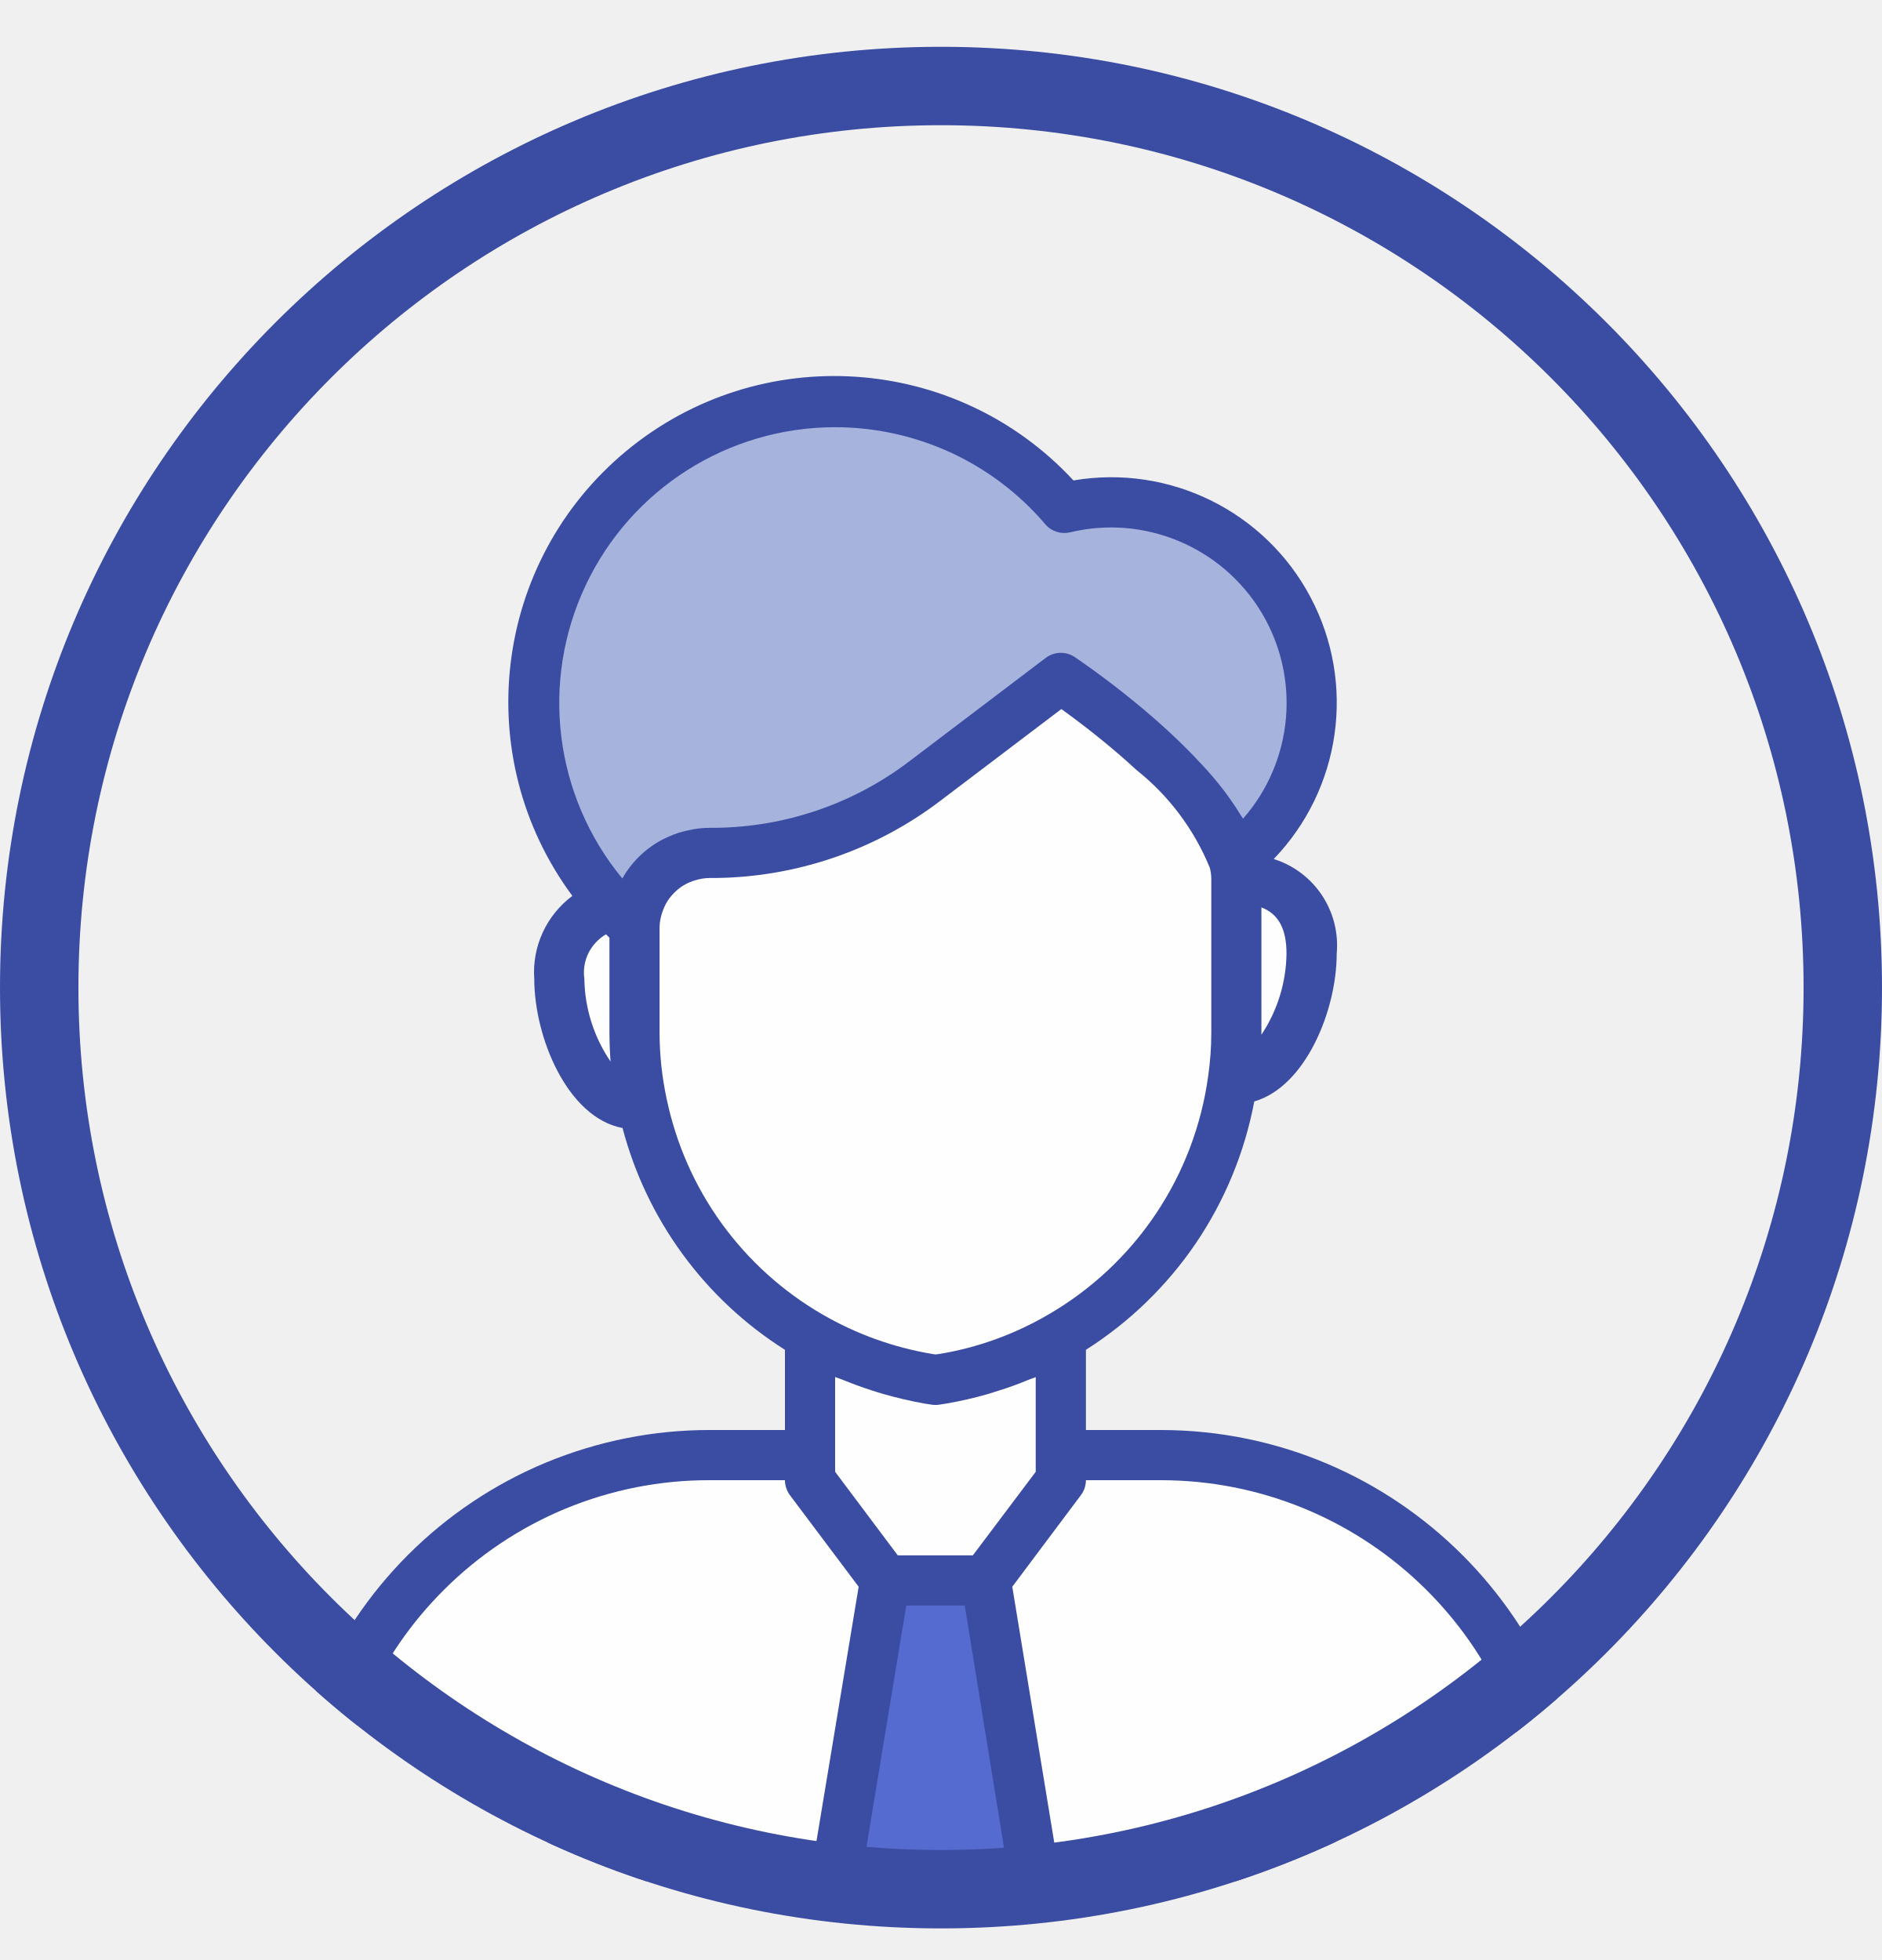
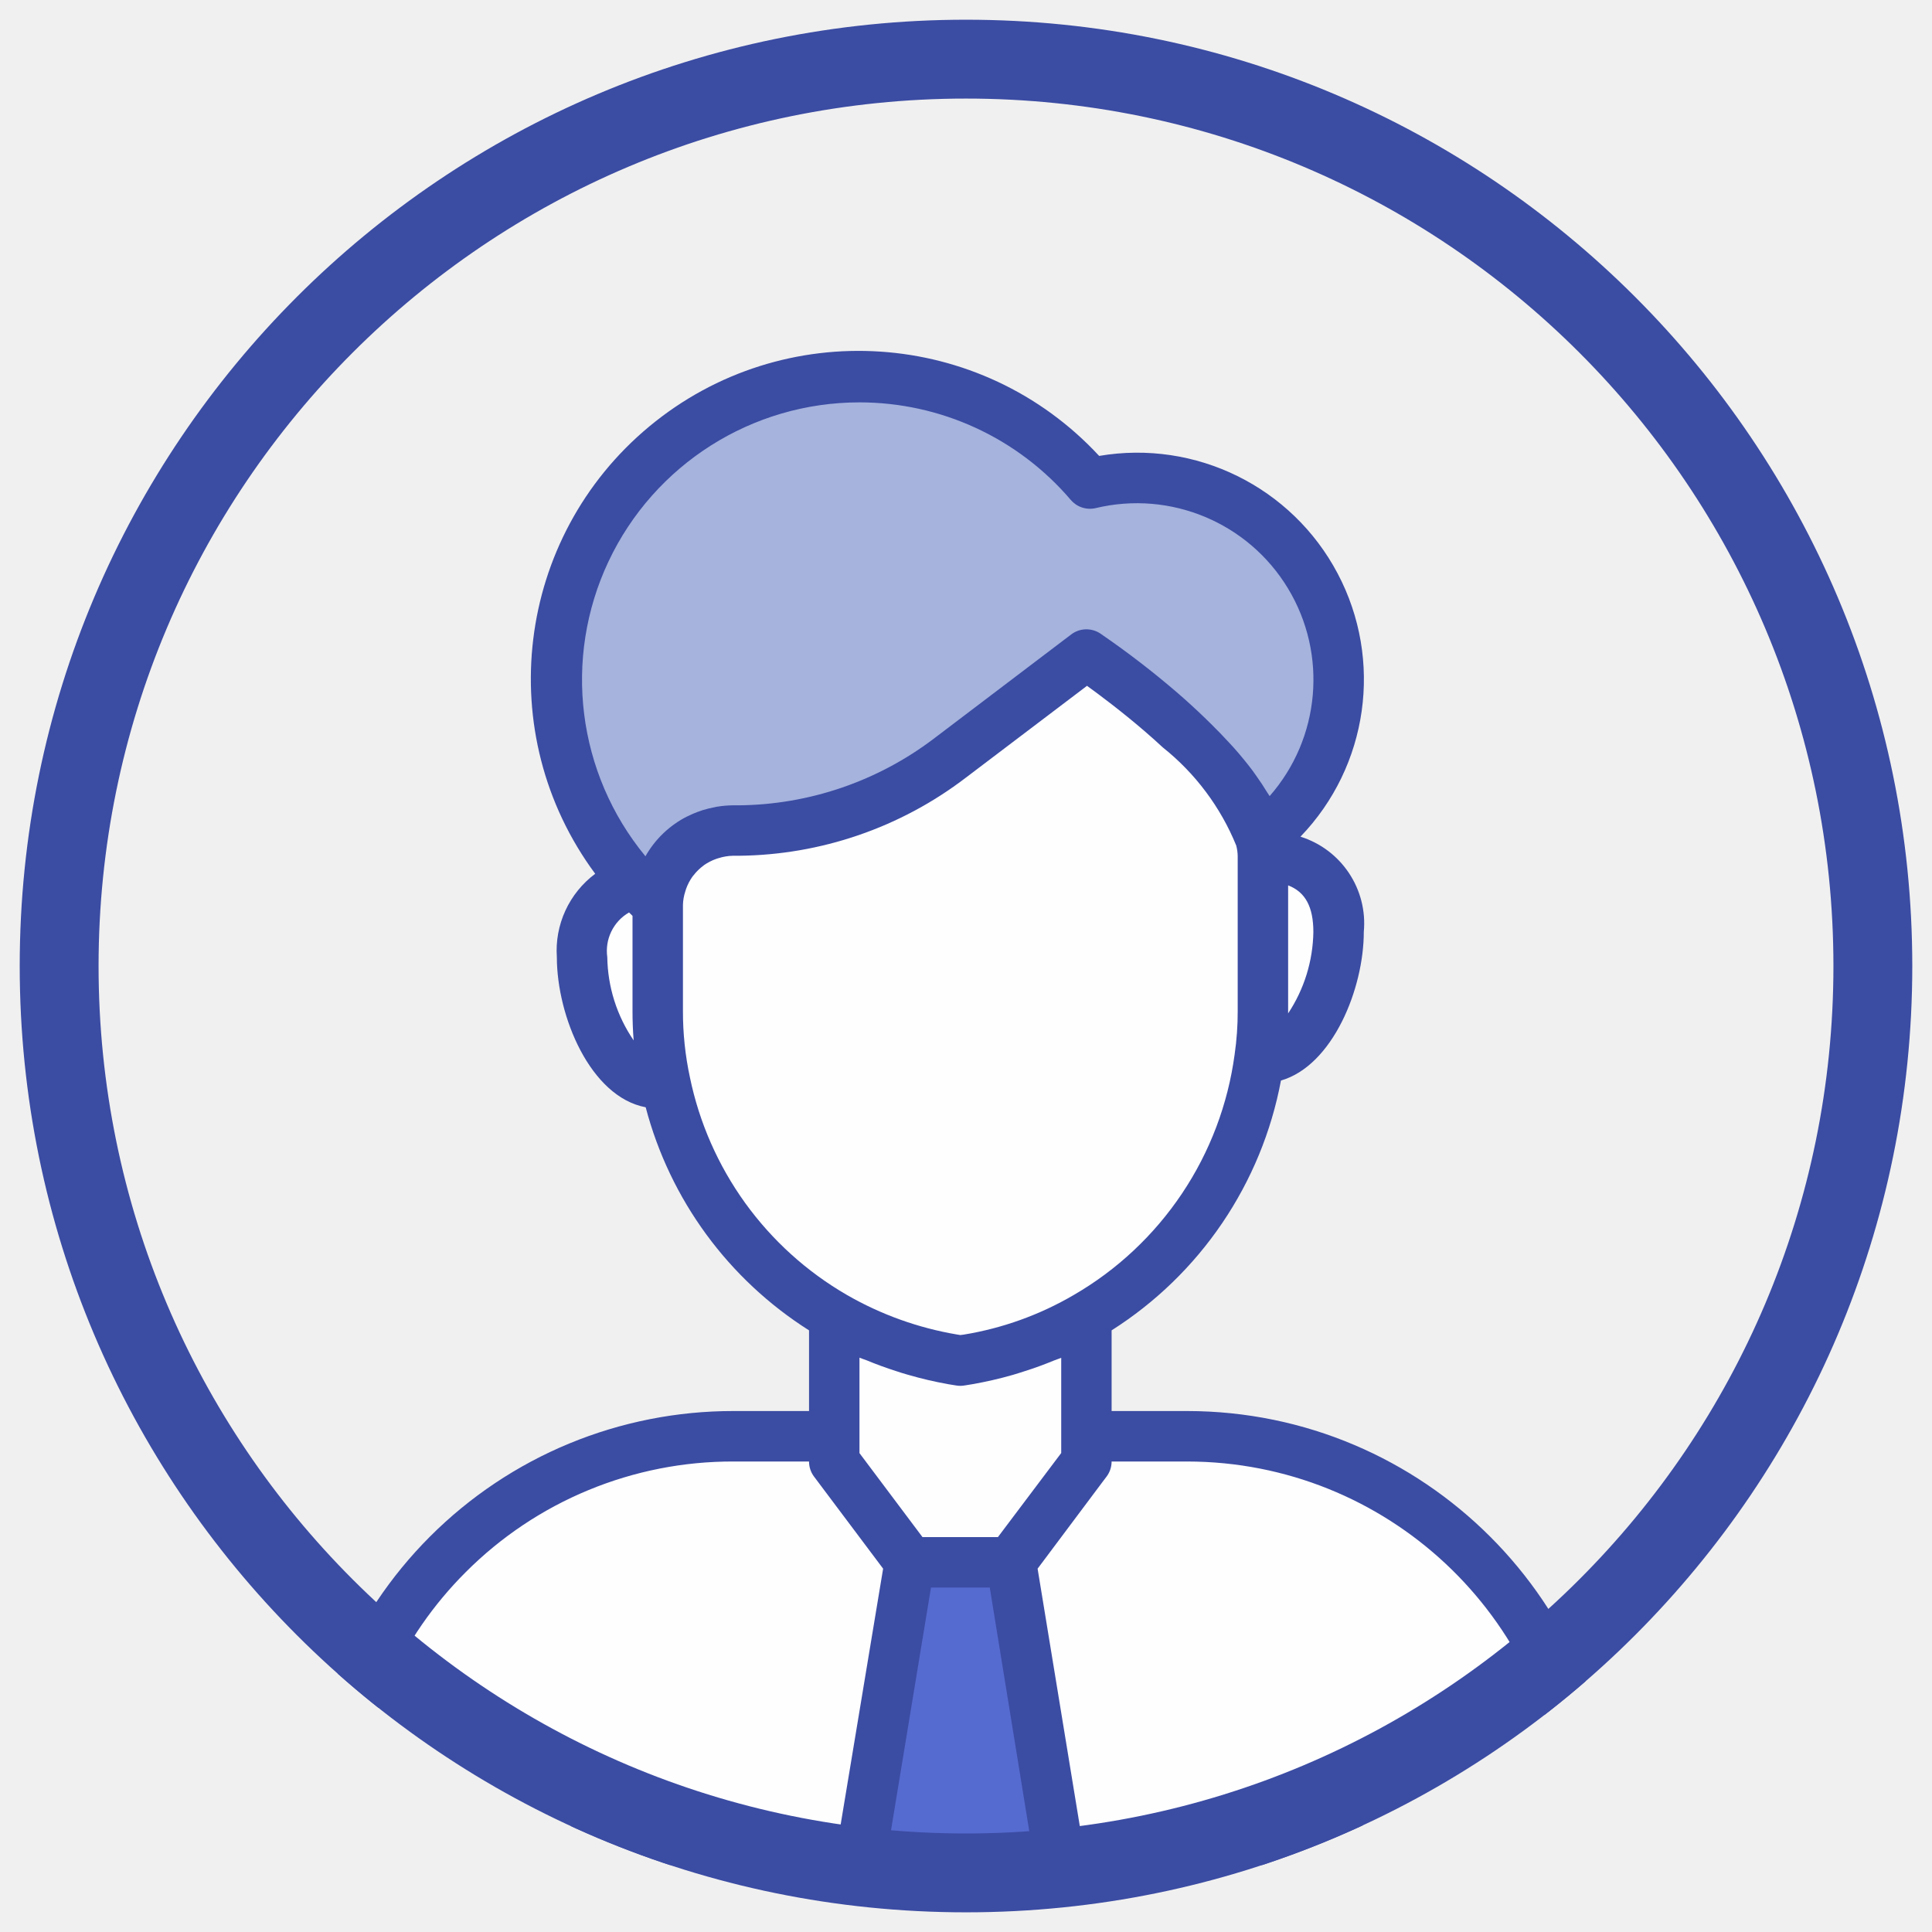
- <svg xmlns="http://www.w3.org/2000/svg" width="24" height="25" viewBox="0 0 24 25" fill="none">
-   <g clip-path="url(#clip0_10602_27660)">
-     <g clip-path="url(#clip1_10602_27660)">
-       <path d="M7.501 18.896C6.061 19.137 4.901 20.596 4.501 21.297C5.601 22.197 8.641 23.997 12.002 23.997C16.201 23.997 19.201 21.596 19.201 20.997C19.201 20.396 17.401 19.497 16.502 18.896C15.781 18.417 14.201 18.497 13.502 18.596V17.697C13.402 17.497 13.382 17.037 14.101 16.797C14.822 16.556 15.402 14.896 15.601 14.097L16.201 13.496C16.302 13.296 16.502 12.716 16.502 11.996C16.502 11.277 15.902 11.097 15.601 11.097L16.201 10.496C16.401 9.896 16.741 8.456 16.502 7.496C16.262 6.536 14.402 6.496 13.502 6.596C13.101 6.197 12.062 5.337 11.101 5.097C9.901 4.797 8.101 5.697 7.201 7.197C6.481 8.397 6.901 10.097 7.201 10.796C7.401 10.896 7.741 11.216 7.501 11.697C7.201 12.296 7.501 13.496 7.801 14.097C8.041 14.576 9.501 16.297 10.201 17.096V18.596C9.901 18.596 8.941 18.657 7.501 18.896Z" fill="#FEFEFE" />
-       <path d="M9.901 10.796C9.181 10.796 8.001 11.196 7.501 11.396C7.301 10.496 6.901 8.516 6.901 7.796C6.901 6.896 8.701 5.096 10.801 5.096C12.481 5.096 13.301 6.096 13.501 6.596C13.501 6.496 13.621 6.296 14.101 6.296C14.701 6.296 15.301 6.296 16.501 7.796C17.461 8.996 16.501 10.296 15.901 10.796C15.801 10.796 15.541 10.676 15.301 10.196C15.061 9.716 14.001 8.996 13.501 8.696C12.601 9.396 10.621 10.796 9.901 10.796Z" fill="#A5B3DD" />
-       <path d="M11.401 20.096L10.801 23.996H13.201L12.601 20.096H11.401Z" fill="#566BD0" />
-       <path d="M14.807 18.24H13.848V17.217C14.404 16.864 14.881 16.401 15.251 15.856C15.62 15.311 15.873 14.696 15.995 14.049C16.651 13.859 17.046 12.885 17.046 12.165C17.096 11.623 16.762 11.12 16.243 10.957C17.104 10.062 17.294 8.716 16.713 7.619C16.133 6.521 14.913 5.92 13.689 6.128C12.189 4.509 9.685 4.345 7.986 5.753C6.287 7.162 5.985 9.653 7.299 11.427C7.136 11.549 7.006 11.709 6.921 11.894C6.836 12.078 6.799 12.281 6.813 12.484C6.813 13.233 7.237 14.256 7.939 14.388C8.247 15.559 8.987 16.57 10.01 17.217V18.24H9.051C8.337 18.239 7.63 18.38 6.97 18.652C6.31 18.925 5.71 19.326 5.205 19.831C4.7 20.336 4.3 20.935 4.027 21.595C3.754 22.255 3.614 22.962 3.615 23.677C3.615 23.853 3.758 23.996 3.935 23.996H19.924C20.008 23.996 20.09 23.963 20.15 23.903C20.21 23.843 20.243 23.761 20.243 23.677C20.24 20.676 17.808 18.244 14.807 18.24ZM10.65 18.773V17.564C10.679 17.576 10.709 17.584 10.738 17.596C10.863 17.647 10.989 17.694 11.118 17.735C11.166 17.75 11.214 17.767 11.263 17.78C11.433 17.829 11.606 17.869 11.78 17.901L11.877 17.916C11.911 17.922 11.947 17.922 11.981 17.916L12.077 17.901C12.252 17.87 12.425 17.831 12.595 17.782C12.644 17.767 12.691 17.752 12.741 17.736C12.87 17.696 12.997 17.649 13.122 17.597C13.15 17.585 13.18 17.578 13.208 17.565V18.773L12.406 19.839H11.449L10.65 18.773ZM16.086 13.198V11.574C16.305 11.658 16.406 11.849 16.406 12.165C16.401 12.533 16.29 12.891 16.086 13.198ZM10.65 5.449C11.159 5.449 11.663 5.56 12.126 5.773C12.588 5.987 12.999 6.298 13.329 6.686C13.367 6.731 13.417 6.764 13.473 6.782C13.528 6.801 13.588 6.803 13.645 6.79C14.593 6.562 15.58 6.974 16.085 7.809C16.589 8.644 16.495 9.709 15.852 10.442C15.843 10.428 15.831 10.41 15.822 10.397C15.777 10.323 15.73 10.252 15.68 10.182C15.664 10.16 15.648 10.138 15.632 10.115C15.558 10.017 15.481 9.923 15.4 9.832C15.382 9.812 15.362 9.791 15.344 9.771C15.267 9.687 15.188 9.605 15.107 9.525C15.078 9.497 15.05 9.47 15.021 9.441C14.909 9.333 14.794 9.229 14.676 9.127C14.367 8.861 14.043 8.612 13.706 8.381C13.65 8.344 13.585 8.325 13.518 8.327C13.452 8.329 13.388 8.352 13.335 8.392L11.597 9.71C10.883 10.254 10.012 10.551 9.115 10.559H9.04C8.975 10.56 8.911 10.566 8.848 10.576C8.839 10.576 8.83 10.58 8.821 10.582C8.765 10.592 8.71 10.605 8.655 10.622L8.639 10.628C8.581 10.647 8.525 10.671 8.47 10.699H8.467C8.244 10.811 8.059 10.988 7.936 11.205C7.069 10.155 6.887 8.698 7.468 7.467C8.048 6.235 9.288 5.449 10.65 5.449ZM7.452 12.484C7.436 12.373 7.454 12.26 7.503 12.159C7.553 12.058 7.631 11.974 7.728 11.917C7.743 11.932 7.757 11.947 7.772 11.961V13.169C7.772 13.293 7.777 13.417 7.786 13.54C7.574 13.229 7.457 12.861 7.452 12.484ZM8.5 14.009C8.441 13.733 8.411 13.451 8.411 13.169V11.822C8.413 11.764 8.423 11.706 8.441 11.65C8.445 11.639 8.448 11.629 8.452 11.618C8.472 11.562 8.499 11.509 8.534 11.461C8.538 11.456 8.542 11.452 8.545 11.447C8.582 11.4 8.625 11.358 8.673 11.322L8.677 11.319C8.726 11.284 8.78 11.257 8.837 11.237C8.846 11.234 8.855 11.232 8.864 11.229C8.922 11.21 8.983 11.2 9.044 11.199H9.116C10.16 11.189 11.172 10.841 12 10.208L13.535 9.044C13.706 9.167 13.975 9.369 14.259 9.613C14.339 9.682 14.418 9.752 14.496 9.824C14.908 10.152 15.229 10.581 15.428 11.069C15.44 11.114 15.446 11.159 15.447 11.205V13.169C15.447 13.353 15.434 13.537 15.408 13.719C15.323 14.349 15.095 14.952 14.741 15.481C14.387 16.01 13.917 16.45 13.366 16.769C12.936 17.02 12.464 17.191 11.972 17.271L11.929 17.276L11.887 17.27C11.395 17.187 10.922 17.017 10.49 16.767C9.983 16.474 9.543 16.076 9.2 15.601C8.857 15.126 8.619 14.583 8.5 14.009ZM5.657 20.283C6.102 19.837 6.631 19.483 7.214 19.242C7.796 19.002 8.421 18.878 9.051 18.88H10.01C10.01 18.949 10.033 19.016 10.074 19.072L10.95 20.239L10.38 23.677L4.265 23.357C4.339 22.197 4.834 21.104 5.657 20.283ZM11.03 23.677L11.557 20.479H12.303L12.821 23.677H11.03ZM13.473 23.677L12.909 20.239L13.735 19.136L13.783 19.072C13.825 19.017 13.848 18.949 13.848 18.88H14.807C17.331 18.883 19.422 20.839 19.593 23.357L13.473 23.677Z" fill="#3B4CA3" />
+ <svg xmlns="http://www.w3.org/2000/svg" width="49" height="49" viewBox="0 0 49 49" fill="none">
+   <g clip-path="url(#clip0_2601_22242)">
+     <g clip-path="url(#clip1_2601_22242)">
+       <path d="M15.501 37.1C12.62 37.58 10.3 40.5 9.5 41.9C11.7 43.7 17.78 47.3 24.5 47.3C32.901 47.3 38.901 42.5 38.901 41.3C38.901 40.1 35.3 38.3 33.501 37.1C32.06 36.14 28.901 36.3 27.5 36.5V34.7C27.3 34.3 27.261 33.38 28.701 32.9C30.14 32.419 31.3 29.1 31.701 27.5L32.901 26.3C33.1 25.9 33.501 24.74 33.501 23.3C33.501 21.86 32.3 21.5 31.701 21.5L32.901 20.3C33.3 19.1 33.98 16.22 33.501 14.3C33.02 12.38 29.3 12.3 27.5 12.5C26.701 11.7 24.62 9.98 22.701 9.5C20.3 8.9 16.701 10.7 14.9 13.7C13.46 16.1 14.3 19.5 14.9 20.9C15.3 21.1 15.98 21.74 15.501 22.7C14.9 23.9 15.501 26.3 16.101 27.5C16.581 28.46 19.5 31.9 20.901 33.5V36.5C20.3 36.5 18.381 36.62 15.501 37.1Z" fill="#FEFEFE" />
+       <path d="M20.301 20.899C18.861 20.899 16.501 21.7 15.501 22.099C15.101 20.299 14.301 16.34 14.301 14.899C14.301 13.1 17.901 9.5 22.101 9.5C25.461 9.5 27.101 11.499 27.501 12.499C27.501 12.3 27.741 11.899 28.701 11.899C29.901 11.899 31.101 11.899 33.501 14.899C35.421 17.299 33.501 19.899 32.301 20.899C32.101 20.899 31.581 20.66 31.101 19.7C30.621 18.739 28.501 17.299 27.501 16.7C25.701 18.099 21.741 20.899 20.301 20.899Z" fill="#A5B3DD" />
+       <path d="M23.301 39.499L22.101 47.3H26.901L25.701 39.499H23.301Z" fill="#566BD0" />
+       <path d="M30.112 35.787H28.193V33.741C29.305 33.035 30.26 32.109 30.999 31.019C31.738 29.929 32.245 28.699 32.488 27.405C33.8 27.025 34.589 25.077 34.589 23.636C34.691 22.553 34.021 21.546 32.983 21.22C34.706 19.431 35.086 16.739 33.925 14.544C32.764 12.348 30.325 11.146 27.877 11.563C24.877 8.325 19.869 7.996 16.471 10.813C13.073 13.631 12.469 18.613 15.096 22.161C14.77 22.404 14.51 22.725 14.34 23.094C14.17 23.463 14.095 23.87 14.123 24.275C14.123 25.773 14.972 27.819 16.376 28.083C16.992 30.425 18.473 32.446 20.519 33.741V35.787H18.6C17.172 35.786 15.757 36.066 14.437 36.611C13.117 37.157 11.918 37.958 10.908 38.968C9.898 39.978 9.097 41.177 8.551 42.497C8.006 43.817 7.726 45.232 7.728 46.66C7.728 47.013 8.014 47.3 8.367 47.3H40.345C40.515 47.3 40.677 47.232 40.797 47.112C40.917 46.992 40.984 46.83 40.984 46.66C40.978 40.658 36.114 35.794 30.112 35.787ZM21.798 36.854V34.434C21.855 34.459 21.916 34.475 21.974 34.498C22.223 34.602 22.477 34.694 22.733 34.776C22.83 34.807 22.925 34.84 23.024 34.866C23.364 34.965 23.71 35.046 24.059 35.108L24.251 35.139C24.32 35.151 24.391 35.151 24.461 35.139L24.653 35.108C25.002 35.047 25.348 34.968 25.689 34.87C25.787 34.842 25.881 34.81 25.98 34.779C26.238 34.698 26.492 34.605 26.742 34.501C26.798 34.478 26.858 34.462 26.915 34.437V36.852L25.309 38.985H23.397L21.798 36.854ZM32.67 25.702V22.455C33.108 22.622 33.31 23.004 33.31 23.636C33.299 24.372 33.077 25.089 32.67 25.702ZM21.798 10.205C22.817 10.205 23.824 10.426 24.749 10.853C25.674 11.28 26.496 11.903 27.157 12.679C27.233 12.768 27.332 12.835 27.443 12.871C27.555 12.908 27.674 12.913 27.788 12.887C29.685 12.431 31.659 13.255 32.667 14.925C33.676 16.594 33.487 18.724 32.201 20.191C32.184 20.162 32.159 20.127 32.141 20.1C32.053 19.954 31.958 19.811 31.858 19.671C31.826 19.627 31.794 19.582 31.762 19.536C31.614 19.341 31.459 19.152 31.297 18.97C31.262 18.93 31.222 18.889 31.186 18.849C31.032 18.681 30.874 18.517 30.711 18.357C30.655 18.301 30.598 18.246 30.539 18.189C30.315 17.974 30.086 17.764 29.85 17.561C29.231 17.029 28.583 16.531 27.909 16.069C27.799 15.995 27.668 15.958 27.535 15.961C27.402 15.965 27.273 16.011 27.168 16.091L23.693 18.727C22.264 19.814 20.523 20.41 18.728 20.425H18.578C18.449 20.427 18.321 20.438 18.194 20.459C18.175 20.459 18.158 20.466 18.139 20.47C18.028 20.49 17.917 20.517 17.809 20.551L17.777 20.563C17.661 20.601 17.547 20.649 17.438 20.704H17.433C16.986 20.929 16.616 21.282 16.37 21.717C14.636 19.616 14.272 16.703 15.433 14.24C16.595 11.777 19.074 10.205 21.798 10.205ZM15.402 24.275C15.371 24.053 15.406 23.826 15.505 23.624C15.603 23.422 15.759 23.254 15.954 23.142C15.983 23.17 16.012 23.2 16.042 23.228V25.644C16.042 25.893 16.051 26.141 16.071 26.387C15.645 25.764 15.413 25.03 15.402 24.275ZM17.498 27.325C17.379 26.773 17.32 26.209 17.321 25.644V22.952C17.324 22.834 17.344 22.718 17.381 22.607C17.387 22.586 17.394 22.564 17.401 22.543C17.441 22.431 17.497 22.325 17.566 22.228C17.573 22.219 17.582 22.21 17.589 22.201C17.662 22.106 17.748 22.022 17.845 21.951L17.852 21.944C17.951 21.875 18.058 21.82 18.172 21.781C18.19 21.775 18.208 21.77 18.227 21.764C18.343 21.727 18.464 21.707 18.586 21.704H18.731C20.817 21.685 22.841 20.99 24.498 19.722L27.569 17.394C27.91 17.641 28.448 18.044 29.016 18.532C29.177 18.67 29.335 18.811 29.49 18.955C30.314 19.611 30.956 20.469 31.354 21.445C31.377 21.534 31.39 21.625 31.391 21.717V25.644C31.392 26.012 31.366 26.38 31.313 26.744C31.143 28.005 30.688 29.211 29.98 30.268C29.272 31.326 28.332 32.208 27.231 32.845C26.371 33.348 25.426 33.688 24.443 33.849L24.356 33.86L24.271 33.846C23.288 33.68 22.342 33.34 21.478 32.842C20.463 32.255 19.584 31.459 18.898 30.509C18.213 29.558 17.735 28.473 17.498 27.325ZM11.812 39.873C12.702 38.981 13.76 38.273 14.925 37.792C16.09 37.31 17.339 37.064 18.6 37.067H20.519C20.519 37.205 20.563 37.34 20.646 37.45L22.398 39.785L21.257 46.66L9.028 46.02C9.176 43.701 10.166 41.515 11.812 39.873ZM22.559 46.66L23.612 40.264H25.103L26.14 46.66H22.559ZM27.443 46.66L26.316 39.785L27.968 37.578L28.065 37.45C28.148 37.34 28.193 37.205 28.193 37.067H30.112C35.16 37.073 39.341 40.984 39.684 46.02L27.443 46.66Z" fill="#3B4CA3" />
    </g>
-     <path fill-rule="evenodd" clip-rule="evenodd" d="M12 23.597C18.075 23.597 23 18.672 23 12.597C23 6.522 18.075 1.597 12 1.597C5.925 1.597 1 6.522 1 12.597C1 18.672 5.925 23.597 12 23.597ZM12 24.597C18.627 24.597 24 19.224 24 12.597C24 5.969 18.627 0.597 12 0.597C5.373 0.597 0 5.969 0 12.597C0 19.224 5.373 24.597 12 24.597Z" fill="#3B4CA3" />
+     <path fill-rule="evenodd" clip-rule="evenodd" d="M24.5 46.501C36.65 46.501 46.5 36.651 46.5 24.5C46.5 12.35 36.65 2.5 24.5 2.5C12.35 2.5 2.5 12.35 2.5 24.5C2.5 36.651 12.35 46.501 24.5 46.501ZM24.5 48.501C37.755 48.501 48.5 37.755 48.5 24.5C48.5 11.246 37.755 0.5 24.5 0.5C11.245 0.5 0.5 11.246 0.5 24.5C0.5 37.755 11.245 48.501 24.5 48.501Z" fill="#3B4CA3" />
  </g>
  <defs>
-     <clipPath id="clip0_10602_27660">
-       <path d="M0 12.597C0 5.969 5.373 0.597 12 0.597C18.627 0.597 24 5.969 24 12.597C24 19.224 18.627 24.597 12 24.597C5.373 24.597 0 19.224 0 12.597Z" fill="white" />
+     <clipPath id="clip0_2601_22242">
+       <path d="M0.5 24.5C0.5 11.246 11.245 0.5 24.5 0.5C37.755 0.5 48.5 11.246 48.5 24.5C48.5 37.755 37.755 48.501 24.5 48.501C11.245 48.501 0.5 37.755 0.5 24.5Z" fill="white" />
    </clipPath>
-     <clipPath id="clip1_10602_27660">
-       <rect width="19.2" height="19.2" fill="white" transform="translate(3.6001 4.79688)" />
+     <clipPath id="clip1_2601_22242">
+       <rect width="38.4" height="38.4" fill="white" transform="translate(7.7002 8.90039)" />
    </clipPath>
  </defs>
</svg>
